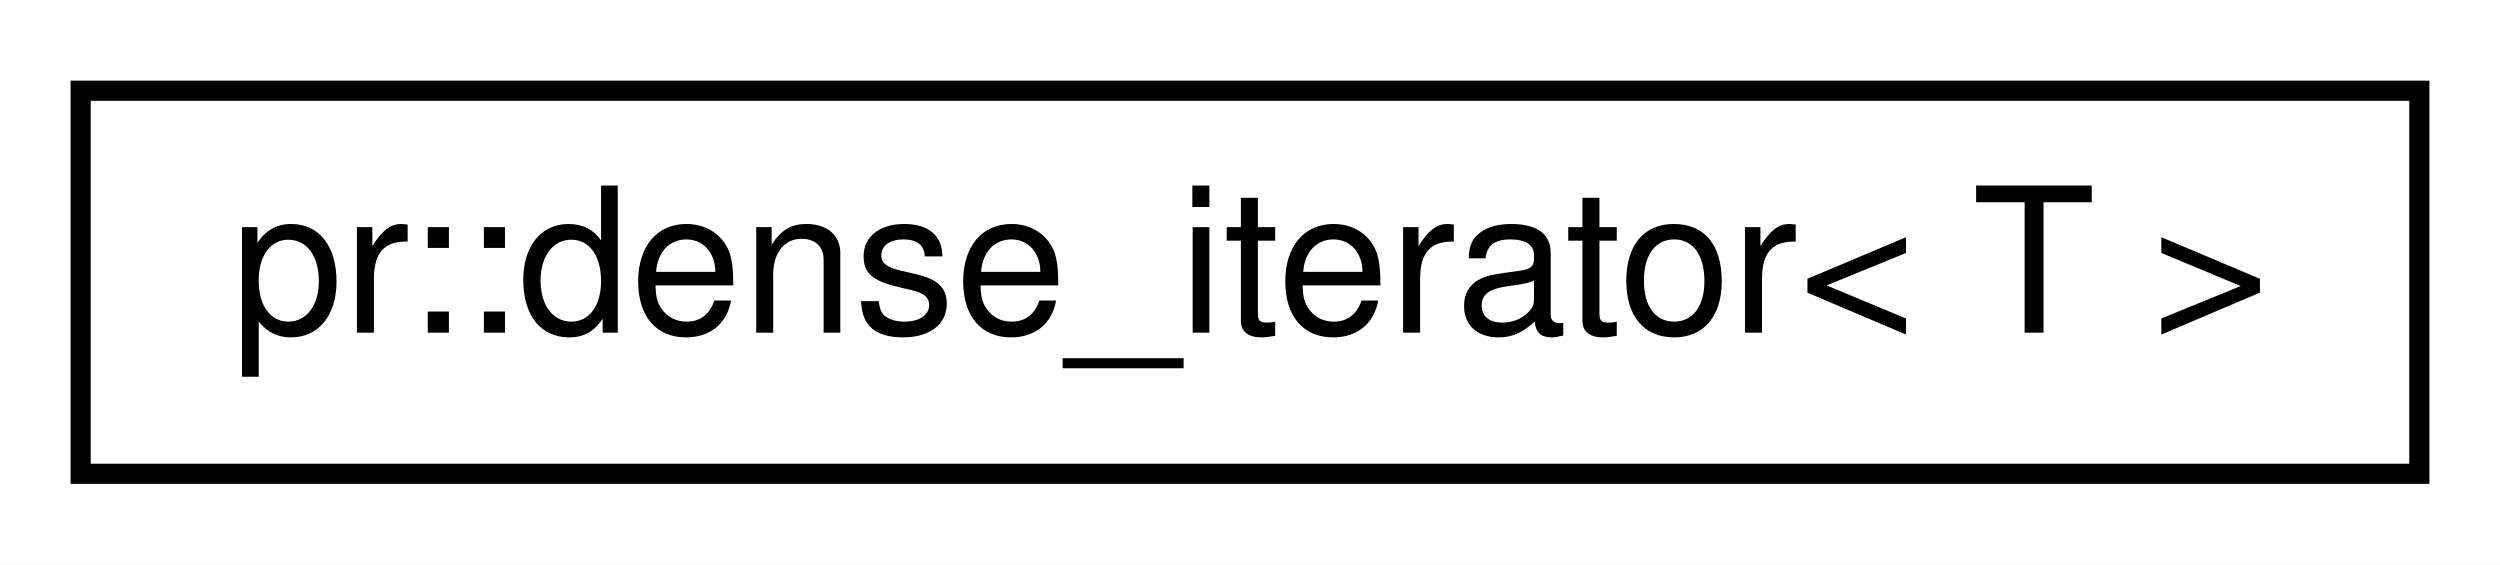
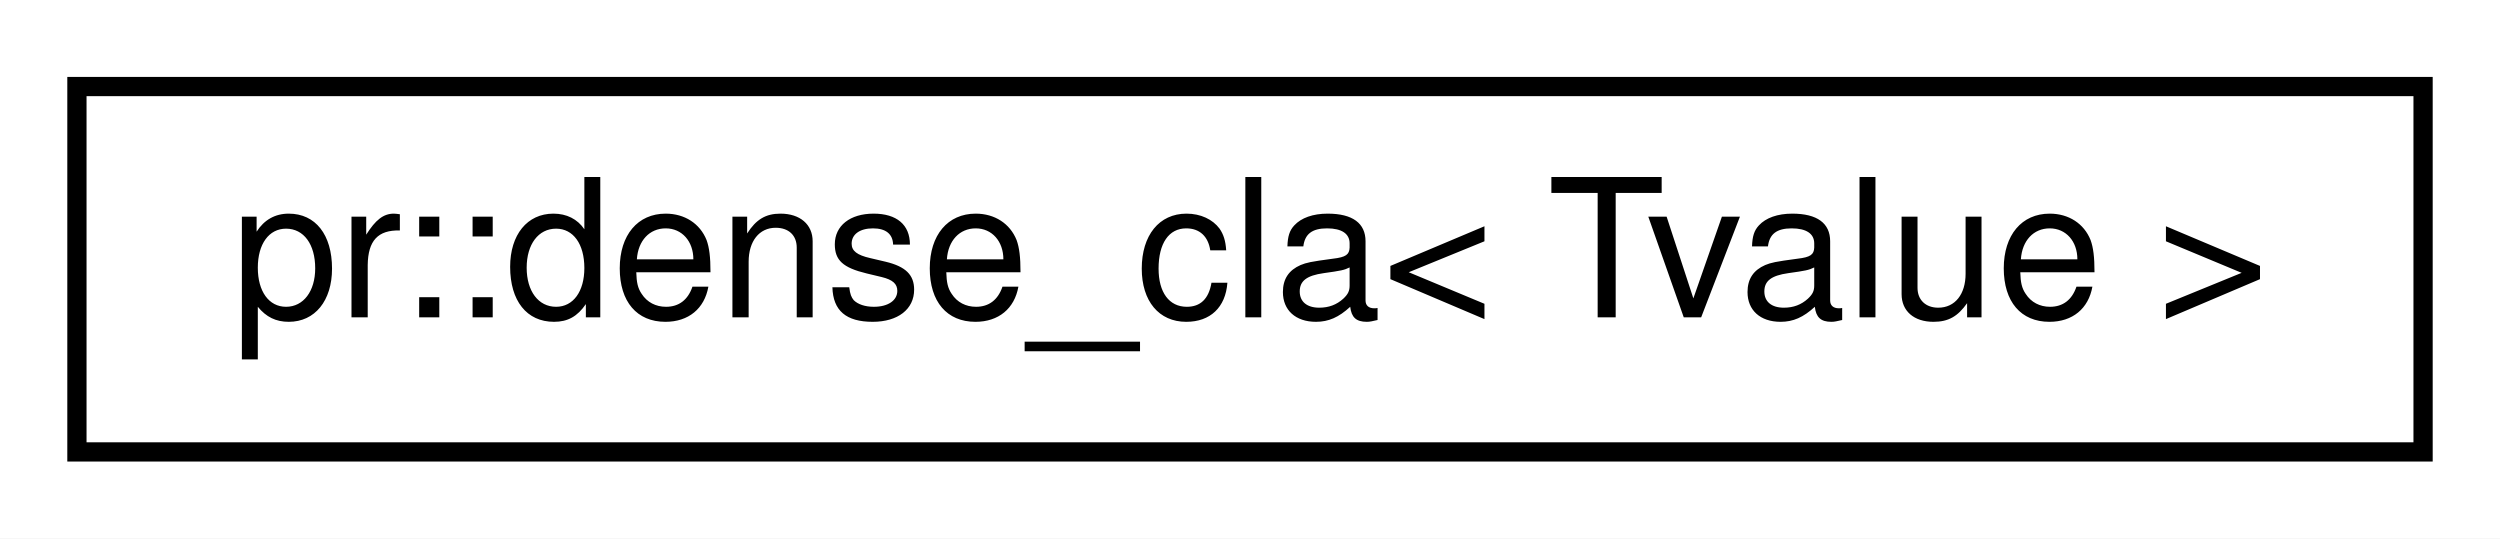
- <svg xmlns="http://www.w3.org/2000/svg" xmlns:xlink="http://www.w3.org/1999/xlink" width="124pt" height="28pt" viewBox="0.00 0.00 124.00 28.00">
+ <svg xmlns="http://www.w3.org/2000/svg" xmlns:xlink="http://www.w3.org/1999/xlink" width="130pt" height="28pt" viewBox="0.00 0.00 130.00 28.00">
  <g id="graph0" class="graph" transform="scale(1 1) rotate(0) translate(4 24)">
-     <polygon fill="#ffffff" stroke="transparent" points="-4,4 -4,-24 120,-24 120,4 -4,4" />
+     <polygon fill="#ffffff" stroke="transparent" points="-4,4 -4,-24 126,-24 126,4 -4,4" />
    <g id="node1" class="node">
      <g id="a_node1">
-         <a xlink:href="classpr_1_1dense__iterator.html" target="_top" xlink:title="Dense iterator. ">
-           <polygon fill="#ffffff" stroke="#000000" points="0,-.5 0,-19.5 116,-19.5 116,-.5 0,-.5" />
-           <text text-anchor="middle" x="58" y="-7.5" font-family="Helvetica,sans-Serif" font-size="10.00" fill="#000000">pr::dense_iterator&lt; T &gt;</text>
+         <a xlink:href="structpr_1_1dense__cla.html" target="_top" xlink:title="Dense CLA. ">
+           <polygon fill="#ffffff" stroke="#000000" points="0,-.5 0,-19.5 122,-19.5 122,-.5 0,-.5" />
+           <text text-anchor="middle" x="61" y="-7.5" font-family="Helvetica,sans-Serif" font-size="10.00" fill="#000000">pr::dense_cla&lt; Tvalue &gt;</text>
        </a>
      </g>
    </g>
  </g>
</svg>
